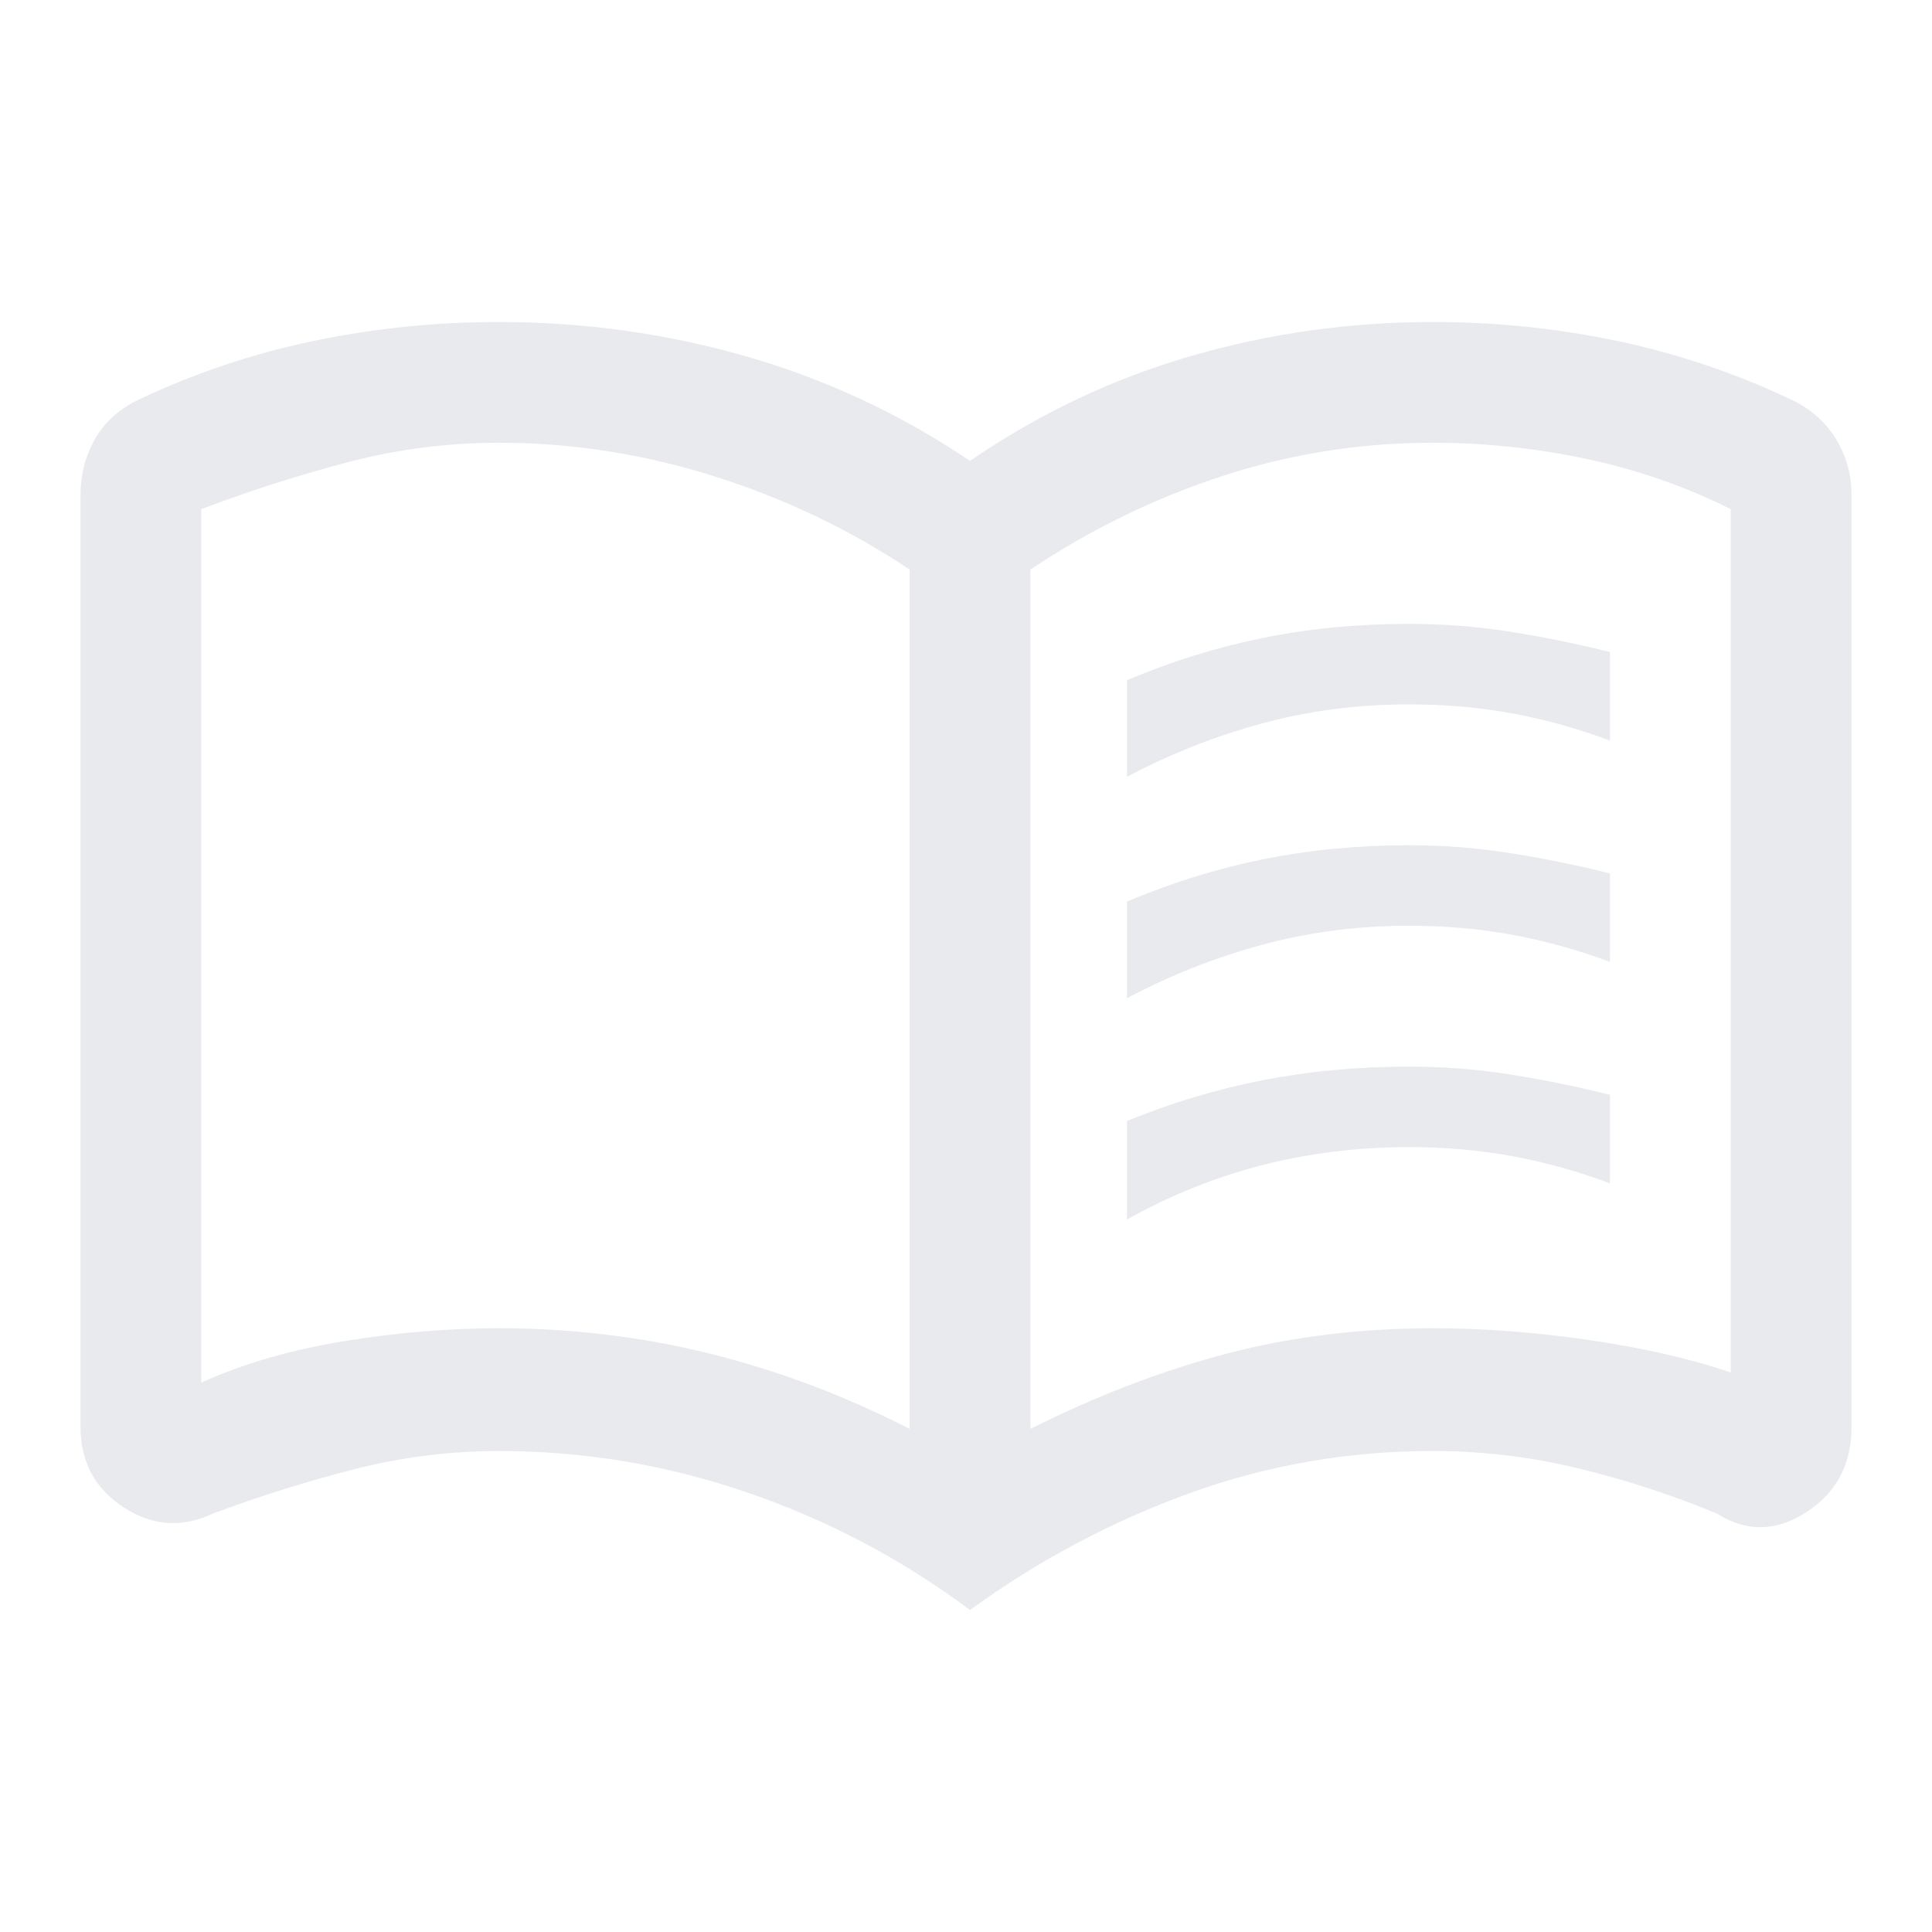
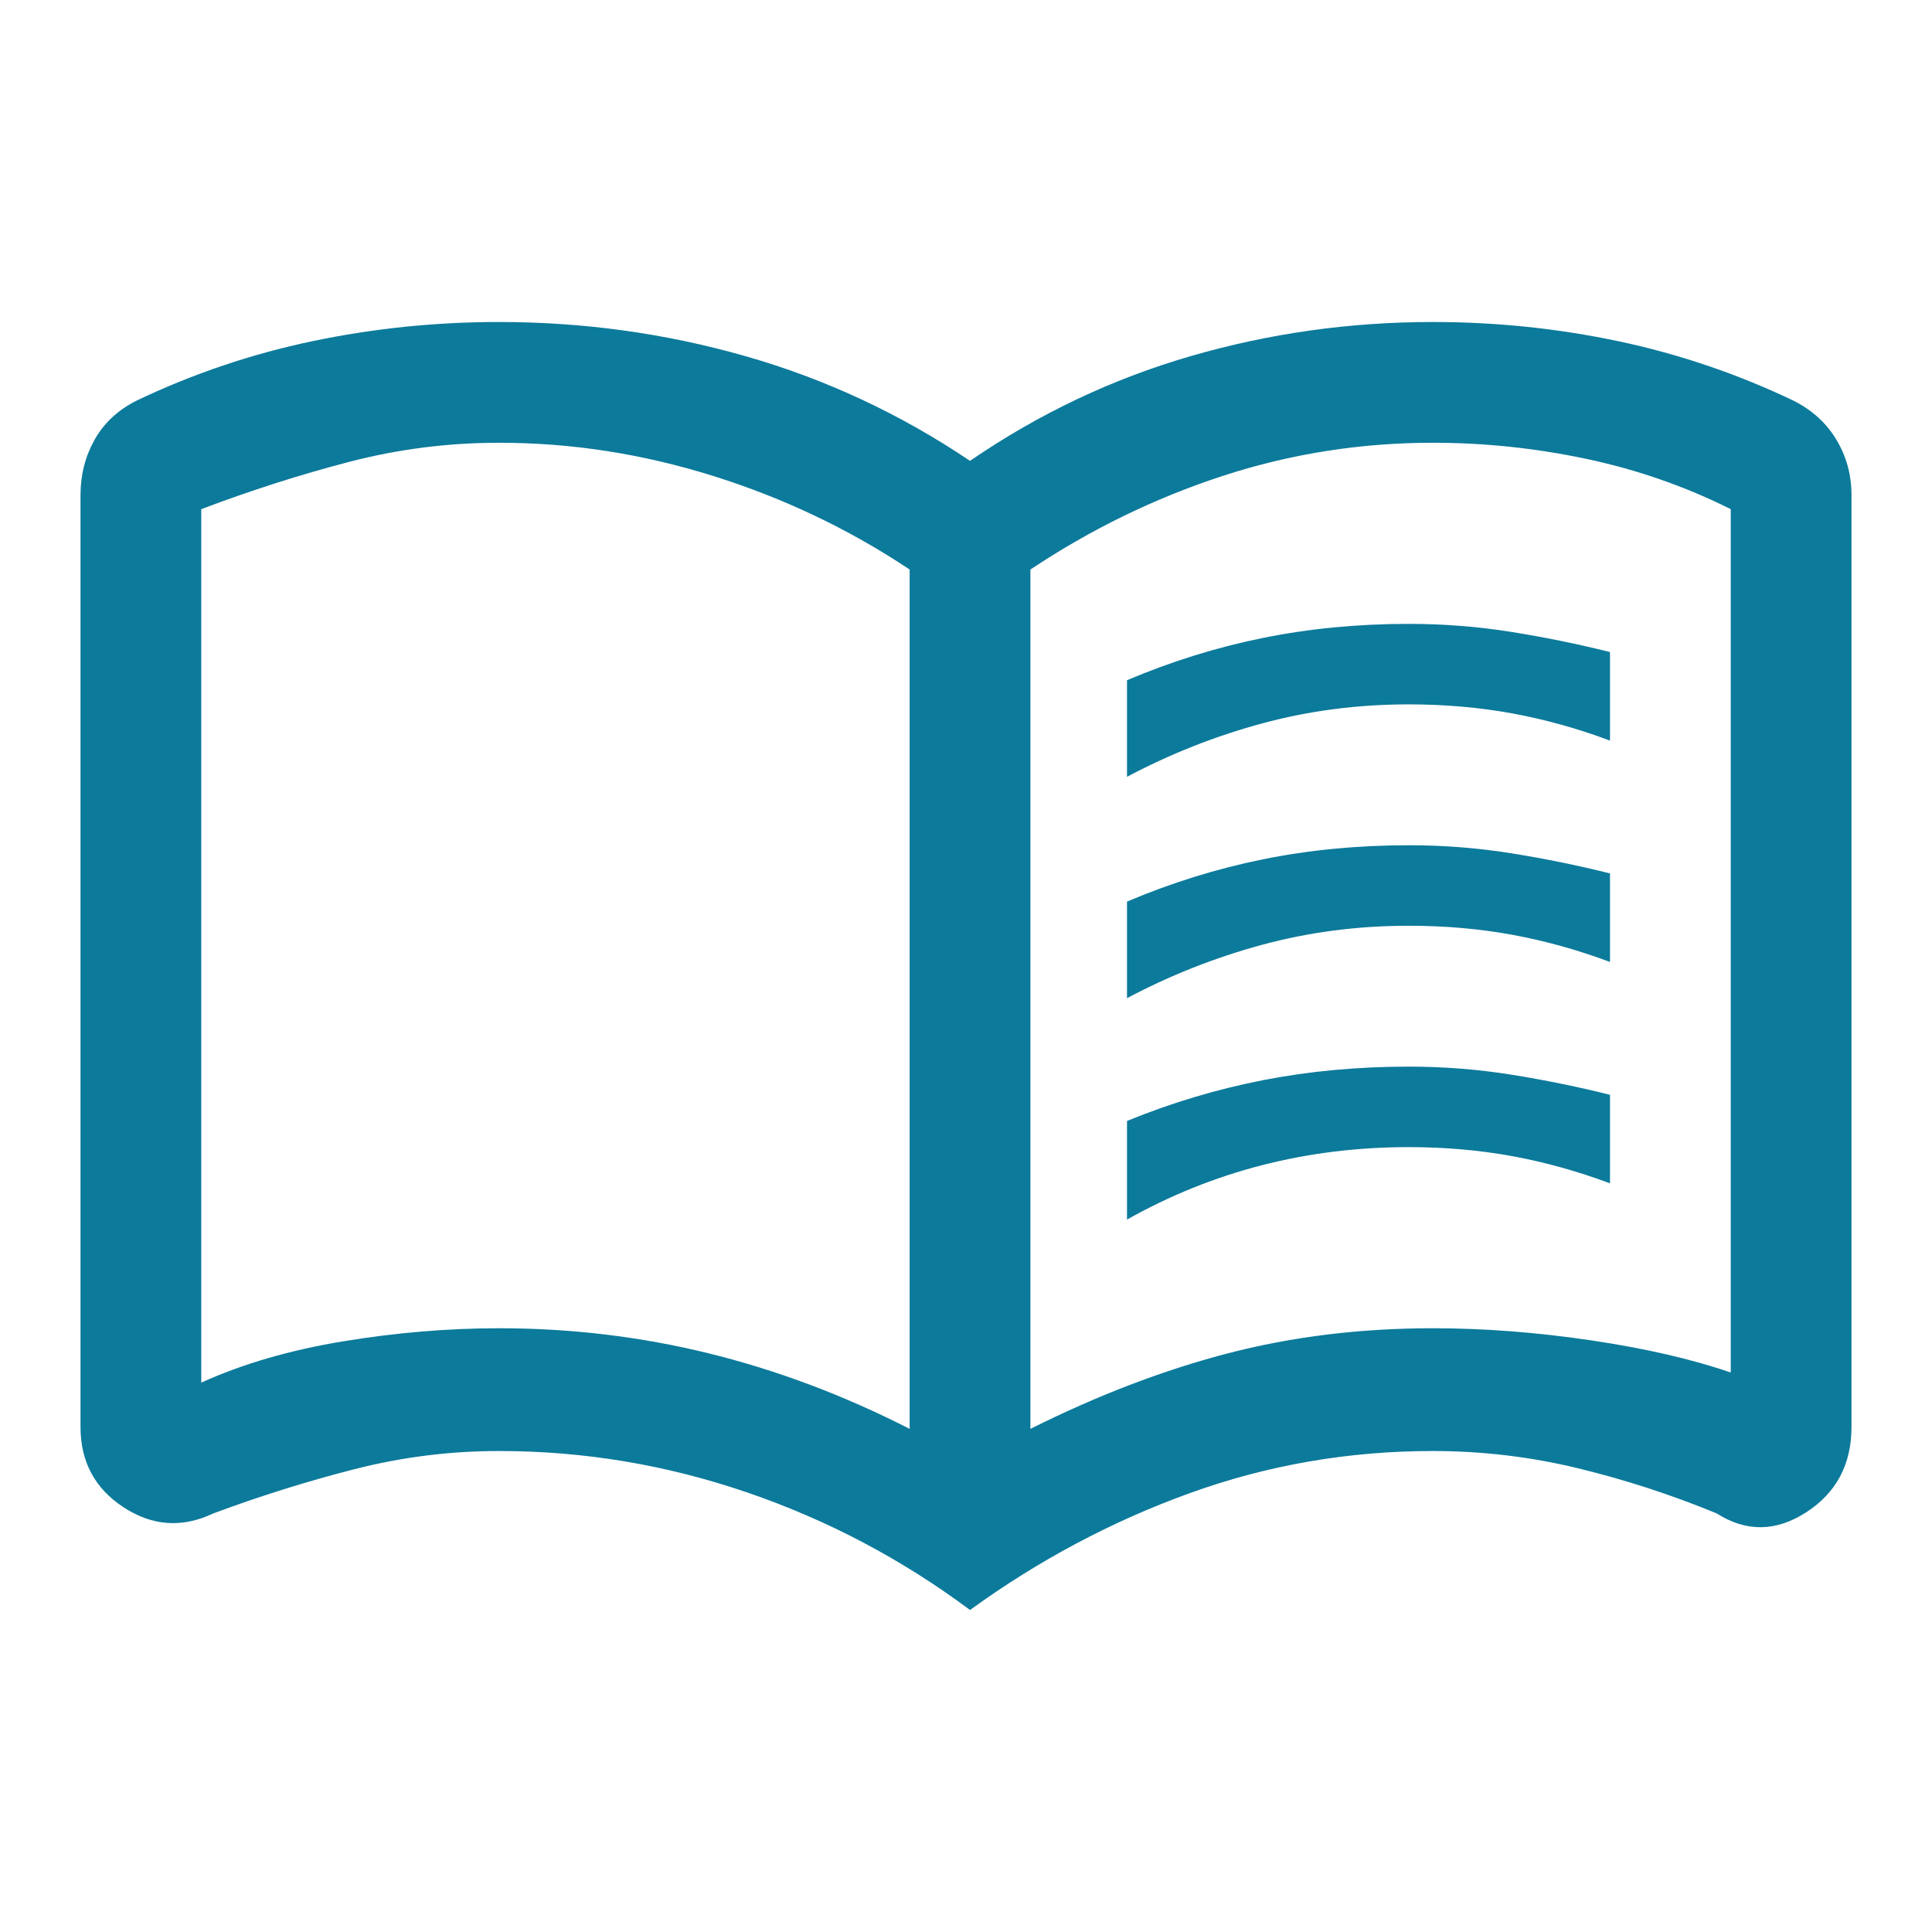
- <svg xmlns="http://www.w3.org/2000/svg" height="48px" viewBox="0 -960 960 960" width="48px" fill="#e8eaed">
+ <svg xmlns="http://www.w3.org/2000/svg" height="48px" viewBox="0 -960 960 960" width="48px" fill="#0C7A9B">
  <path d="M560-574v-48q33-14 67.5-21t72.5-7q26 0 51 4t49 10v44q-24-9-48.5-13.5T700-610q-38 0-73 9.5T560-574Zm0 220v-49q33-13.5 67.5-20.25T700-430q26 0 51 4t49 10v44q-24-9-48.5-13.5T700-390q-38 0-73 9t-67 27Zm0-110v-48q33-14 67.5-21t72.5-7q26 0 51 4t49 10v44q-24-9-48.5-13.5T700-500q-38 0-73 9.5T560-464ZM248-300q53.57 0 104.28 12.5Q403-275 452-250v-427q-45-30-97.62-46.5Q301.76-740 248-740q-38 0-74.5 9.5T100-707v434q31-14 70.5-20.5T248-300Zm264 50q50-25 98-37.5T712-300q38 0 78.5 6t69.5 16v-429q-34-17-71.82-25-37.82-8-76.18-8-54 0-104.5 16.5T512-677v427Zm-30 90q-51-38-111-58.5T248-239q-36.54 0-71.77 9T106-208q-23.1 11-44.55-3Q40-225 40-251v-463q0-15 7-27.5T68-761q42-20 87.39-29.5 45.4-9.5 92.61-9.5 63 0 122.5 17T482-731q51-35 109.5-52T712-800q46.87 0 91.93 9.5Q849-781 891-761q14 7 21.5 19.5T920-714v463q0 27.89-22.5 42.45Q875-194 853-208q-34-14-69.23-22.5Q748.54-239 712-239q-63 0-121 21t-109 58ZM276-489Z" />
</svg>
